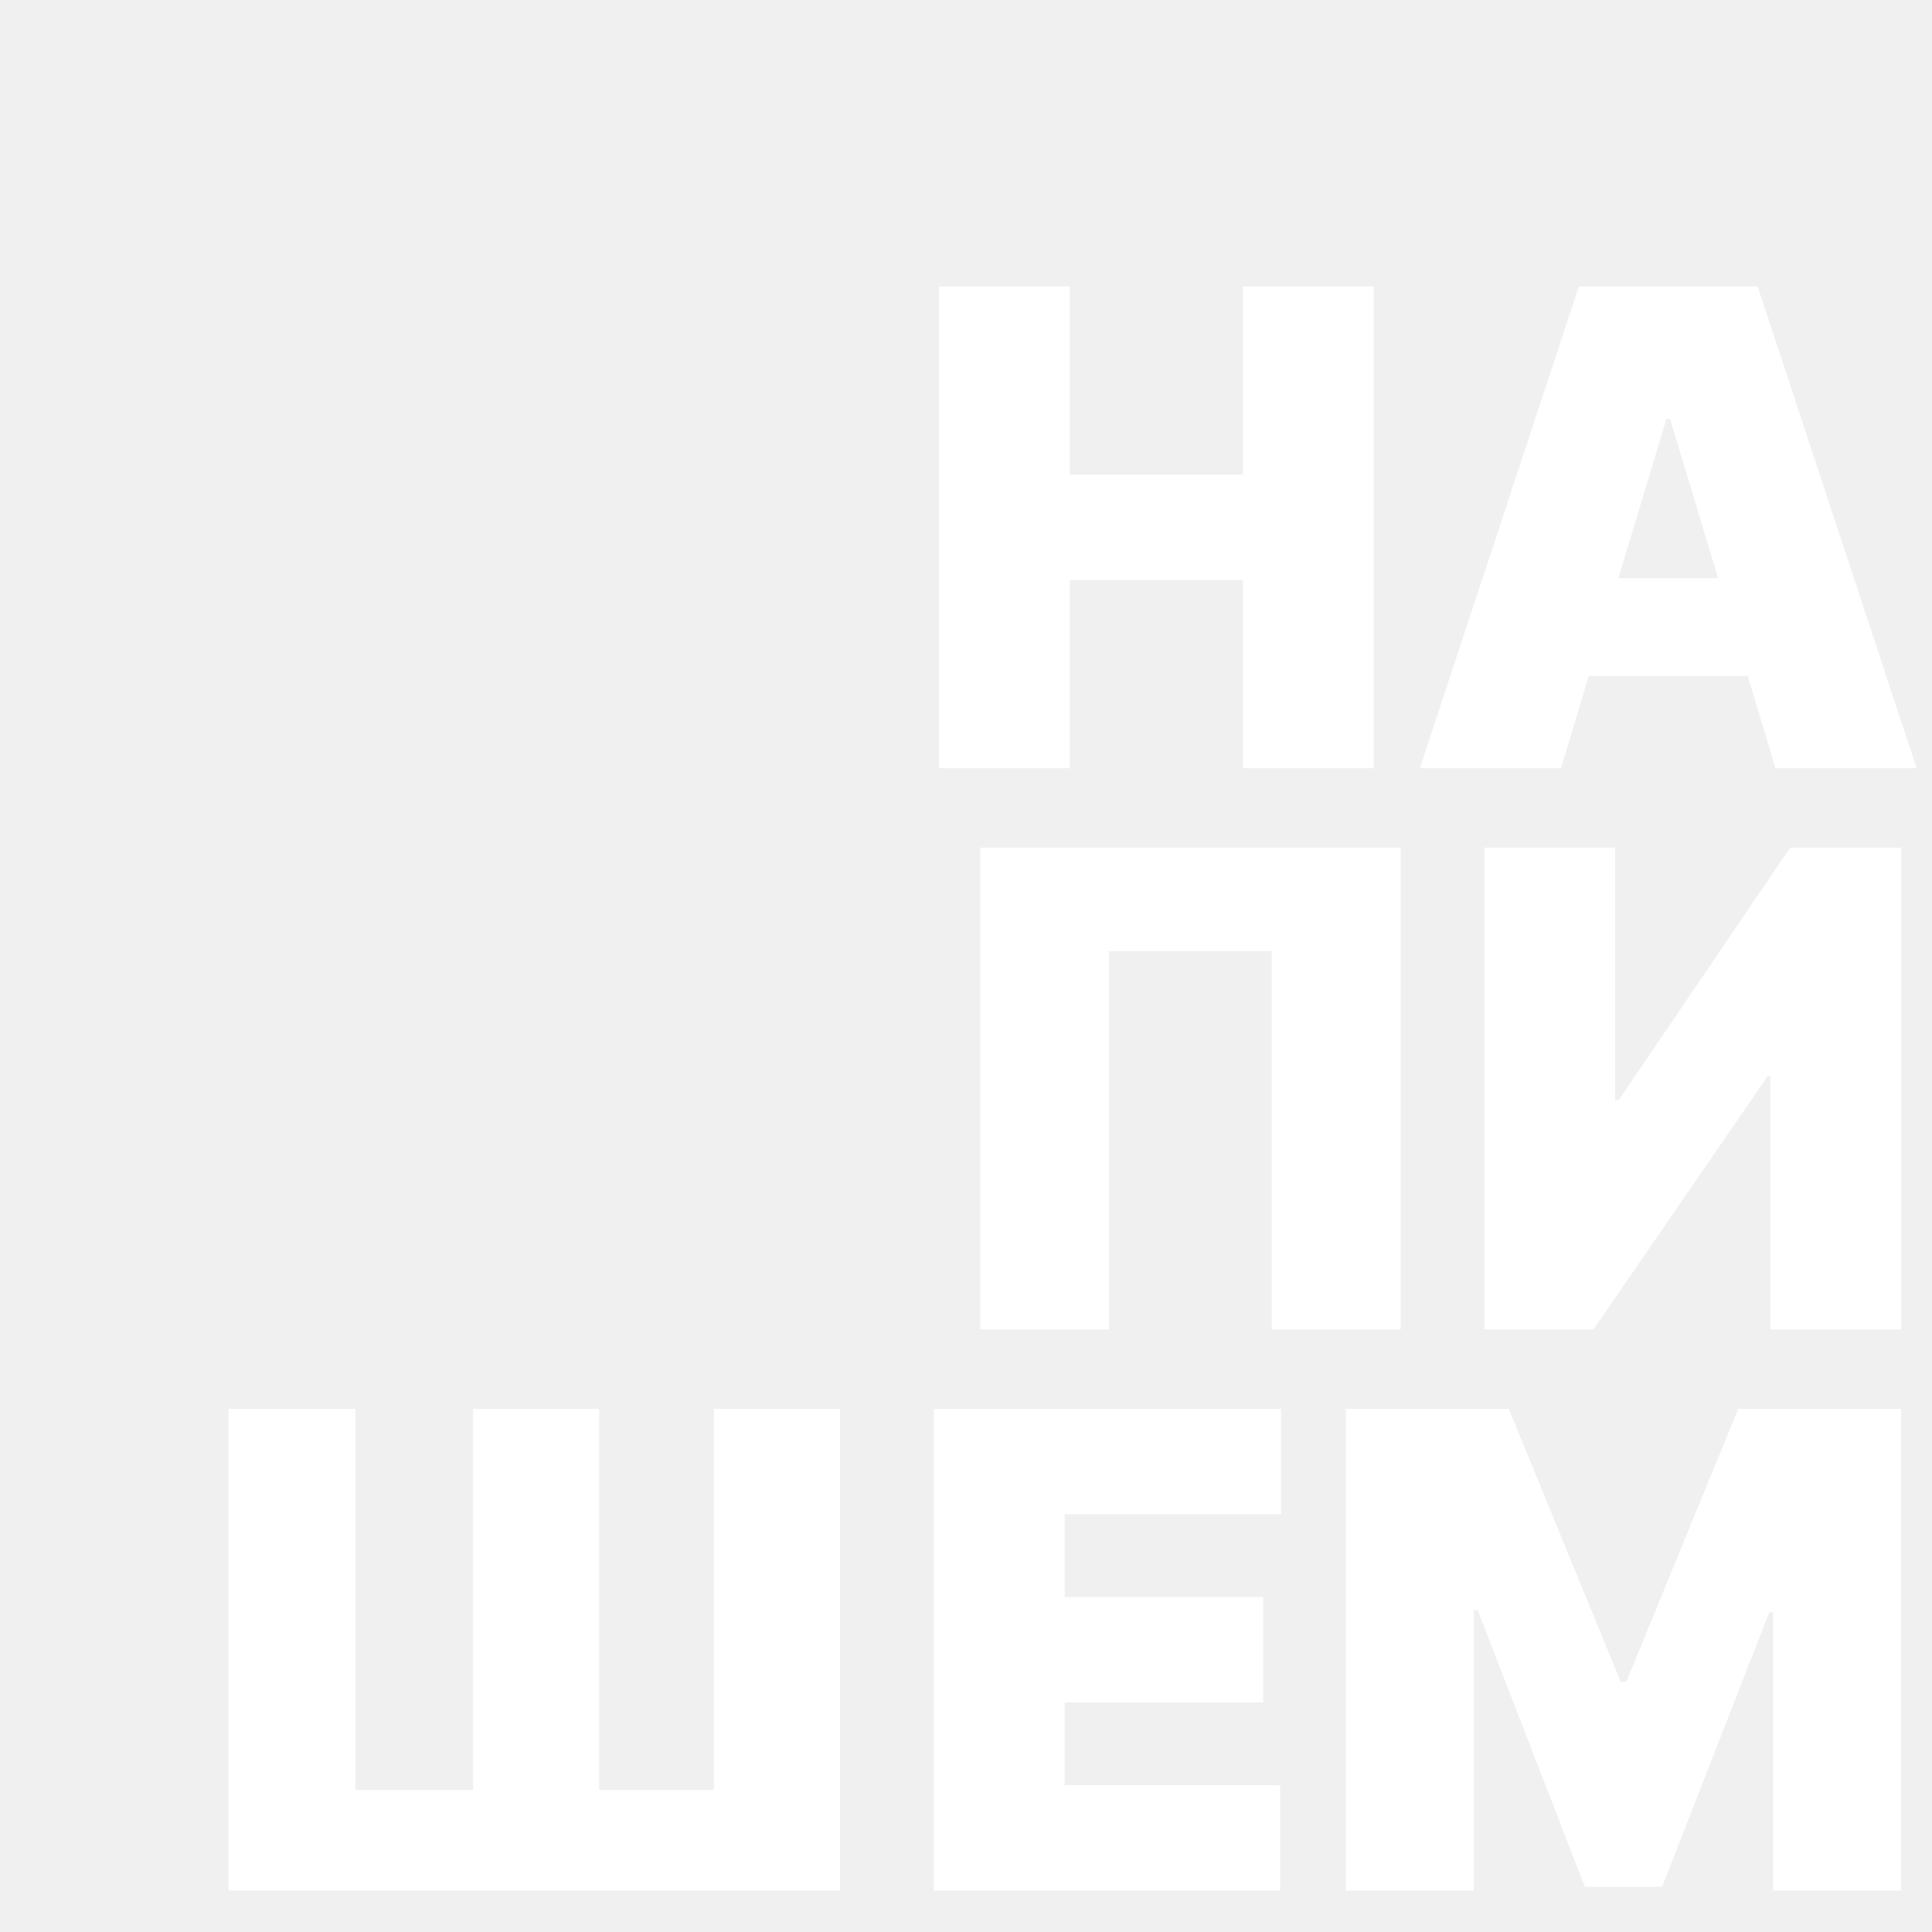
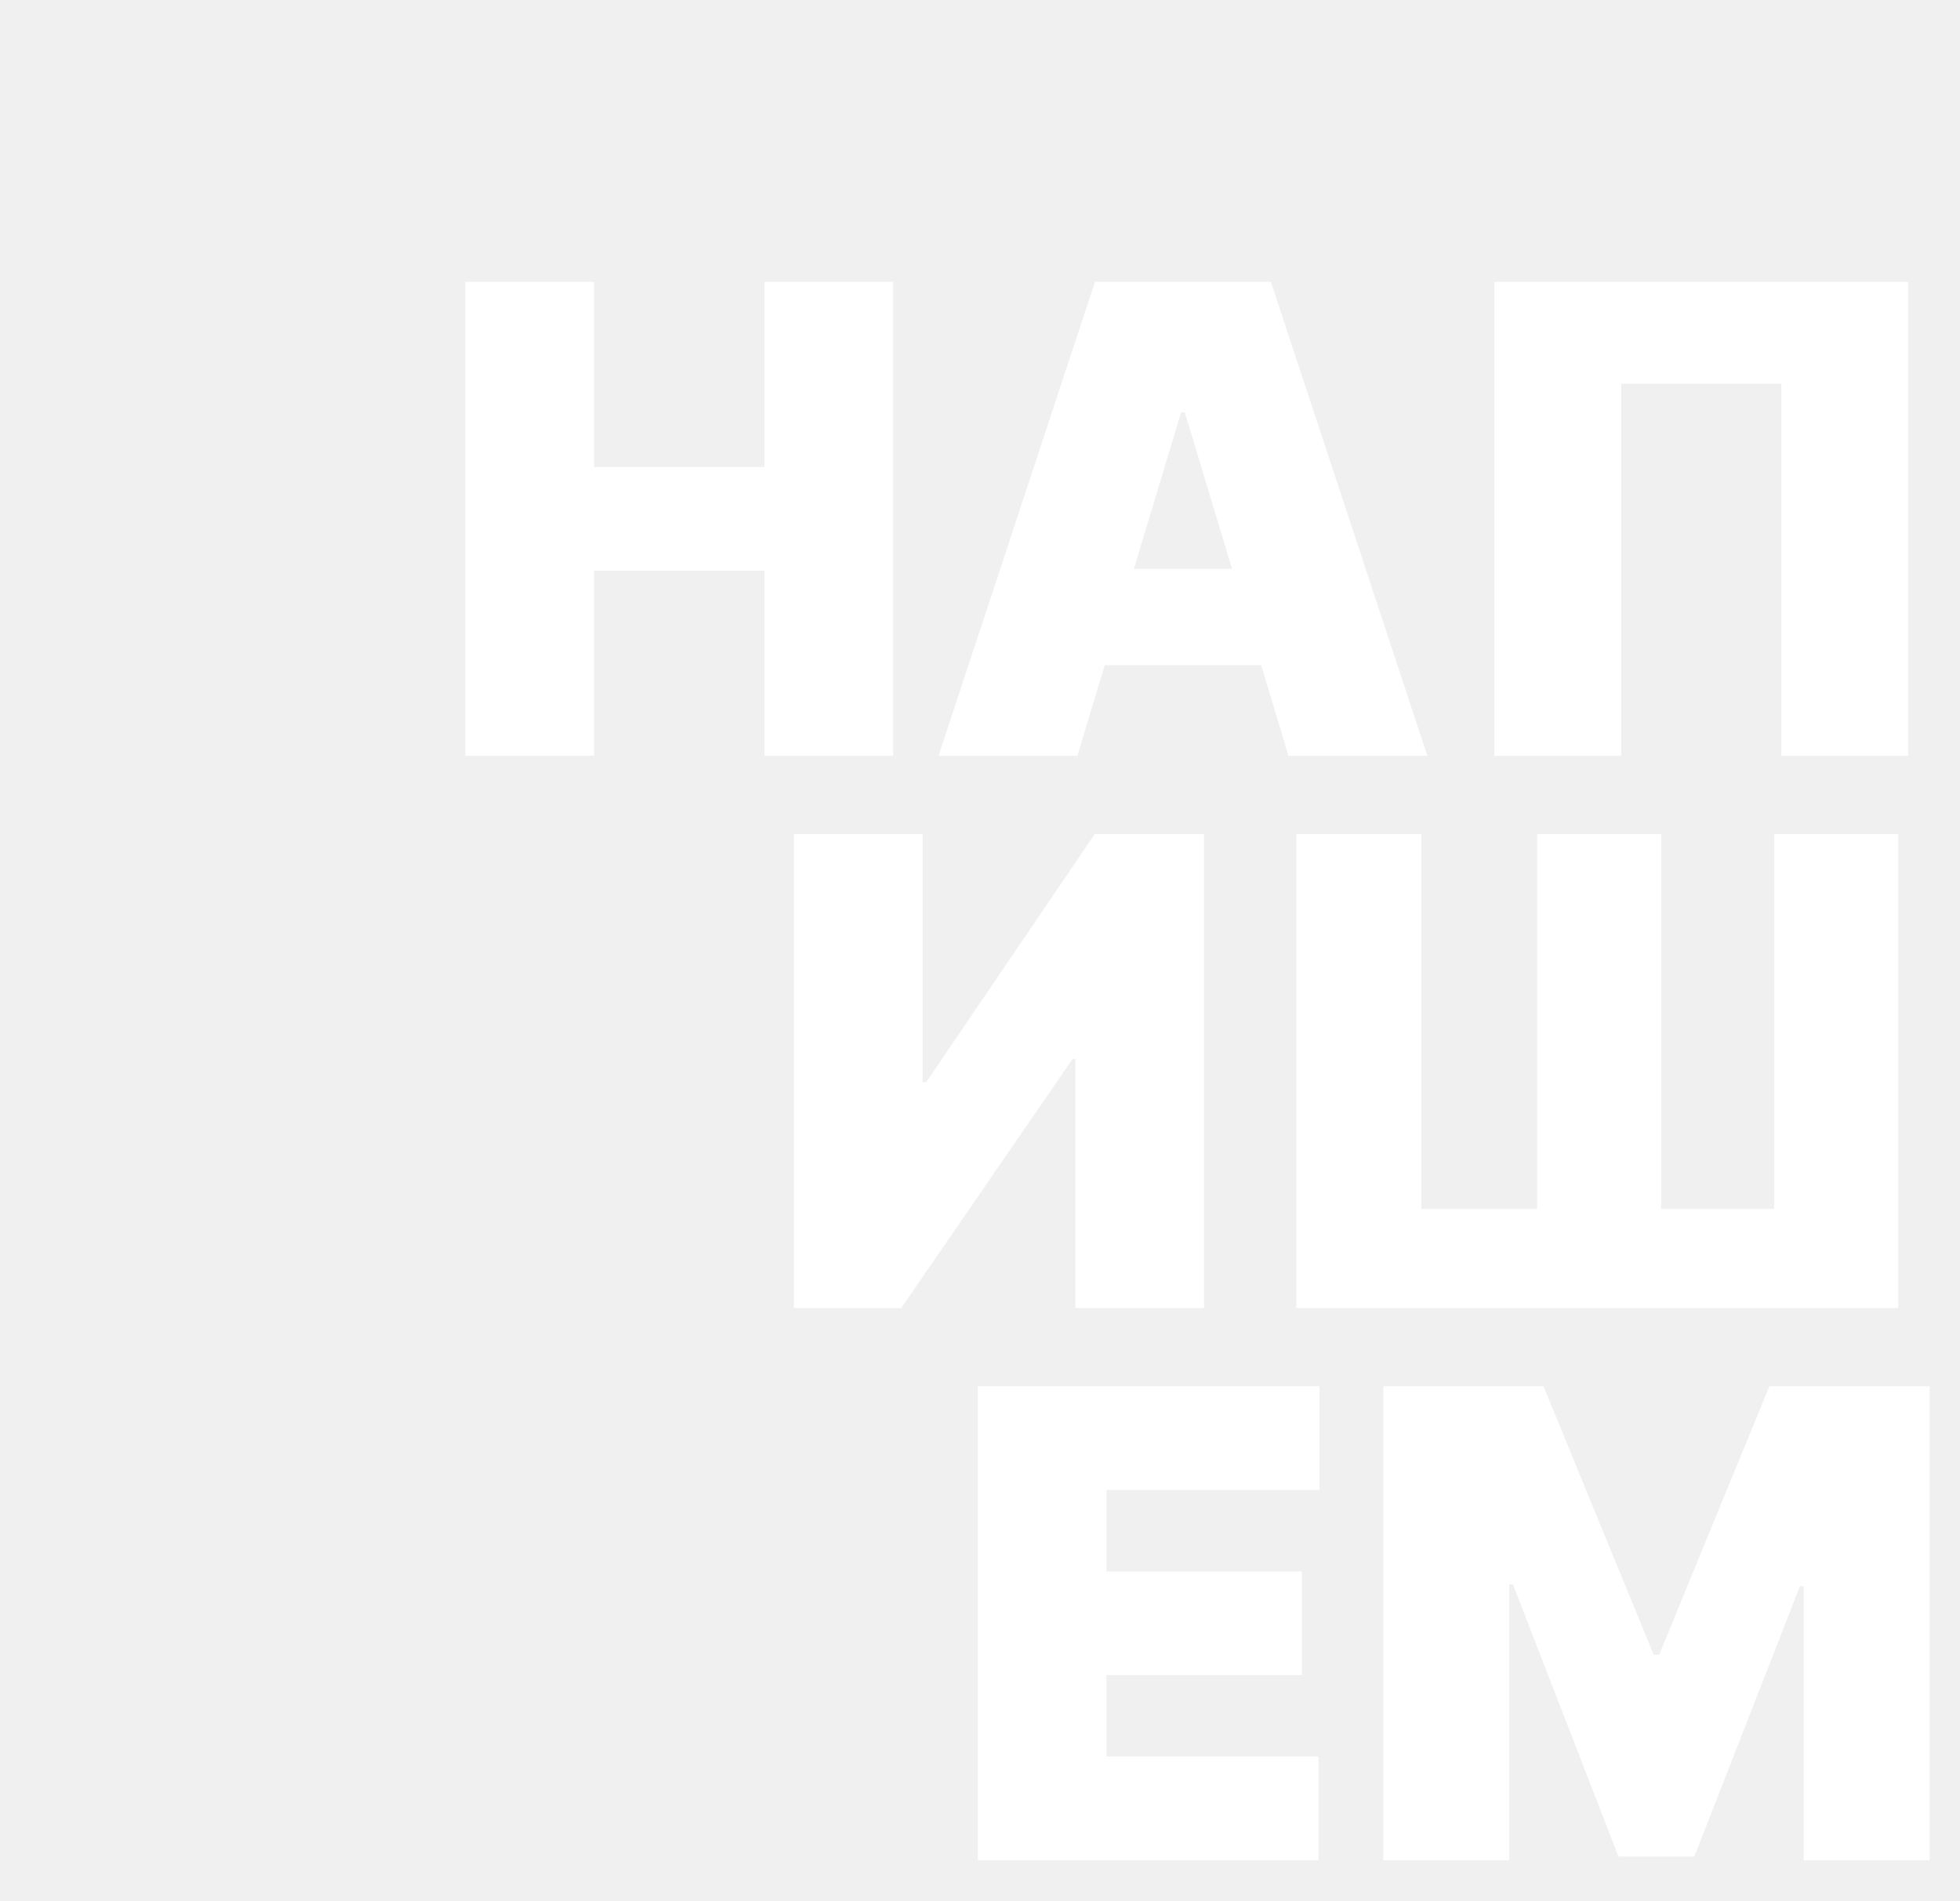
- <svg xmlns="http://www.w3.org/2000/svg" width="420" height="420" viewBox="0 0 420 420" fill="none">
-   <mask id="mask0" mask-type="alpha" maskUnits="userSpaceOnUse" x="0" y="0" width="420" height="420">
-     <rect width="420" height="420" fill="#1EFE03" />
+ <svg xmlns="http://www.w3.org/2000/svg" width="433" height="420" viewBox="0 0 433 420" fill="none">
+   <mask id="mask0" mask-type="alpha" maskUnits="userSpaceOnUse" x="0" y="0" width="433" height="420">
+     <rect width="433" height="420" fill="#1EFE03" />
  </mask>
  <g mask="url(#mask0)">
-     <path d="M204.141 167H232.572V126.091H270.209V167H298.641V62.273H270.209V103.182H232.572V62.273H204.141V167ZM339.345 167L345.379 146.955H379.947L385.982 167H416.663L382.095 62.273H343.232L308.663 167H339.345ZM351.822 125.682L362.254 91.114H363.072L373.504 125.682H351.822ZM304.496 184.273H213.064V289H241.087V206.773H276.473V289H304.496V184.273ZM322.688 184.273V289H346.415L384.256 233.977H384.869V289H413.301V184.273H389.165L351.938 239.091H351.119V184.273H322.688ZM49.658 306.273V411H182.612V306.273H155.203V389.114H130.249V306.273H102.839V389.114H77.271V306.273H49.658ZM203.016 411H278.288V388.091H231.447V370.091H274.607V347.182H231.447V329.182H278.493V306.273H203.016V411ZM292.594 306.273V411H320.412V350.045H321.23L344.548 410.182H361.321L384.639 350.455H385.457V411H413.276V306.273H377.889L353.548 365.591H352.321L327.98 306.273H292.594Z" fill="white" />
+     <path d="M102.812 167H131.244V126.091H168.881V167H197.312V62.273H168.881V103.182H131.244V62.273H102.812V167ZM238.017 167L244.051 146.955H278.619L284.653 167H315.335L280.767 62.273H241.903L207.335 167H238.017ZM250.494 125.682L260.926 91.114H261.744L272.176 125.682H250.494ZM421.558 62.273H330.126V167H358.149V84.773H393.535V167H421.558V62.273ZM175.375 184.273V289H199.102L236.943 233.977H237.557V289H265.989V184.273H241.852L204.625 239.091H203.807V184.273H175.375ZM286.392 184.273V289H419.347V184.273H391.937V267.114H366.983V184.273H339.574V267.114H314.006V184.273H286.392ZM216.016 411H291.288V388.091H244.447V370.091H287.607V347.182H244.447V329.182H291.493V306.273H216.016V411ZM305.594 306.273V411H333.412V350.045H334.23L357.548 410.182H374.321L397.639 350.455H398.457V411H426.276V306.273H390.889L366.548 365.591H365.321L340.98 306.273H305.594Z" fill="white" />
  </g>
</svg>
